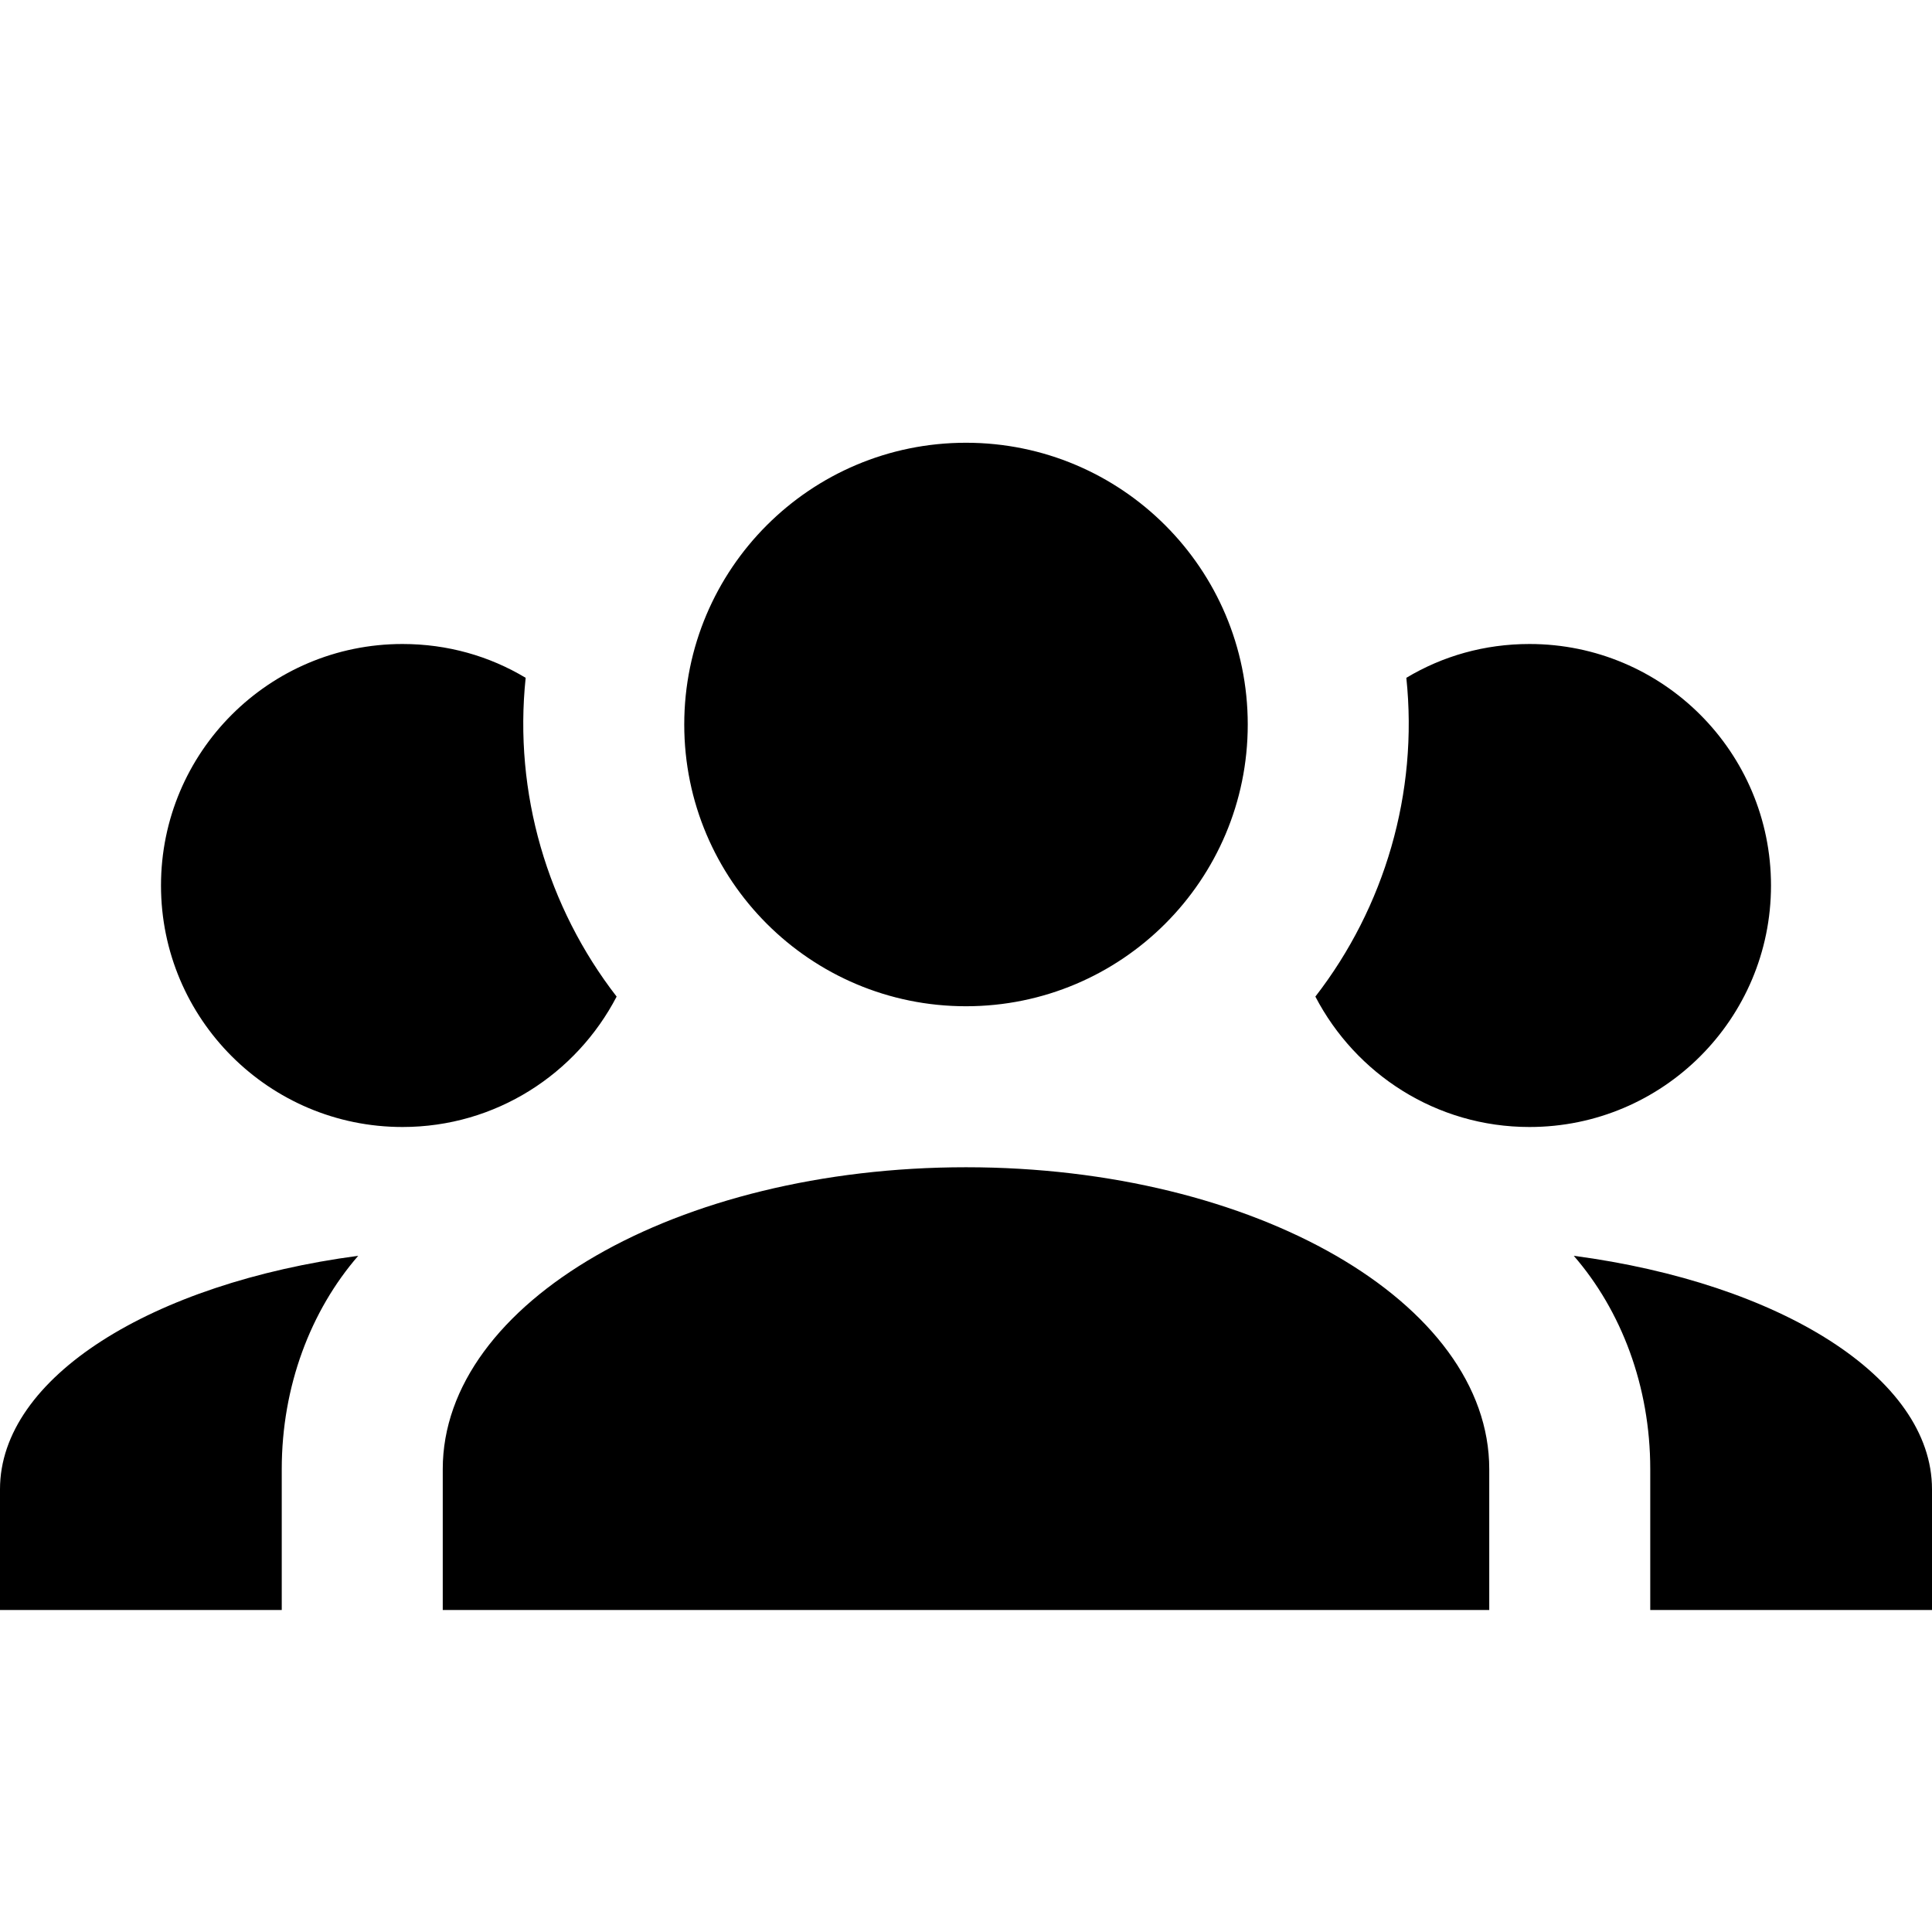
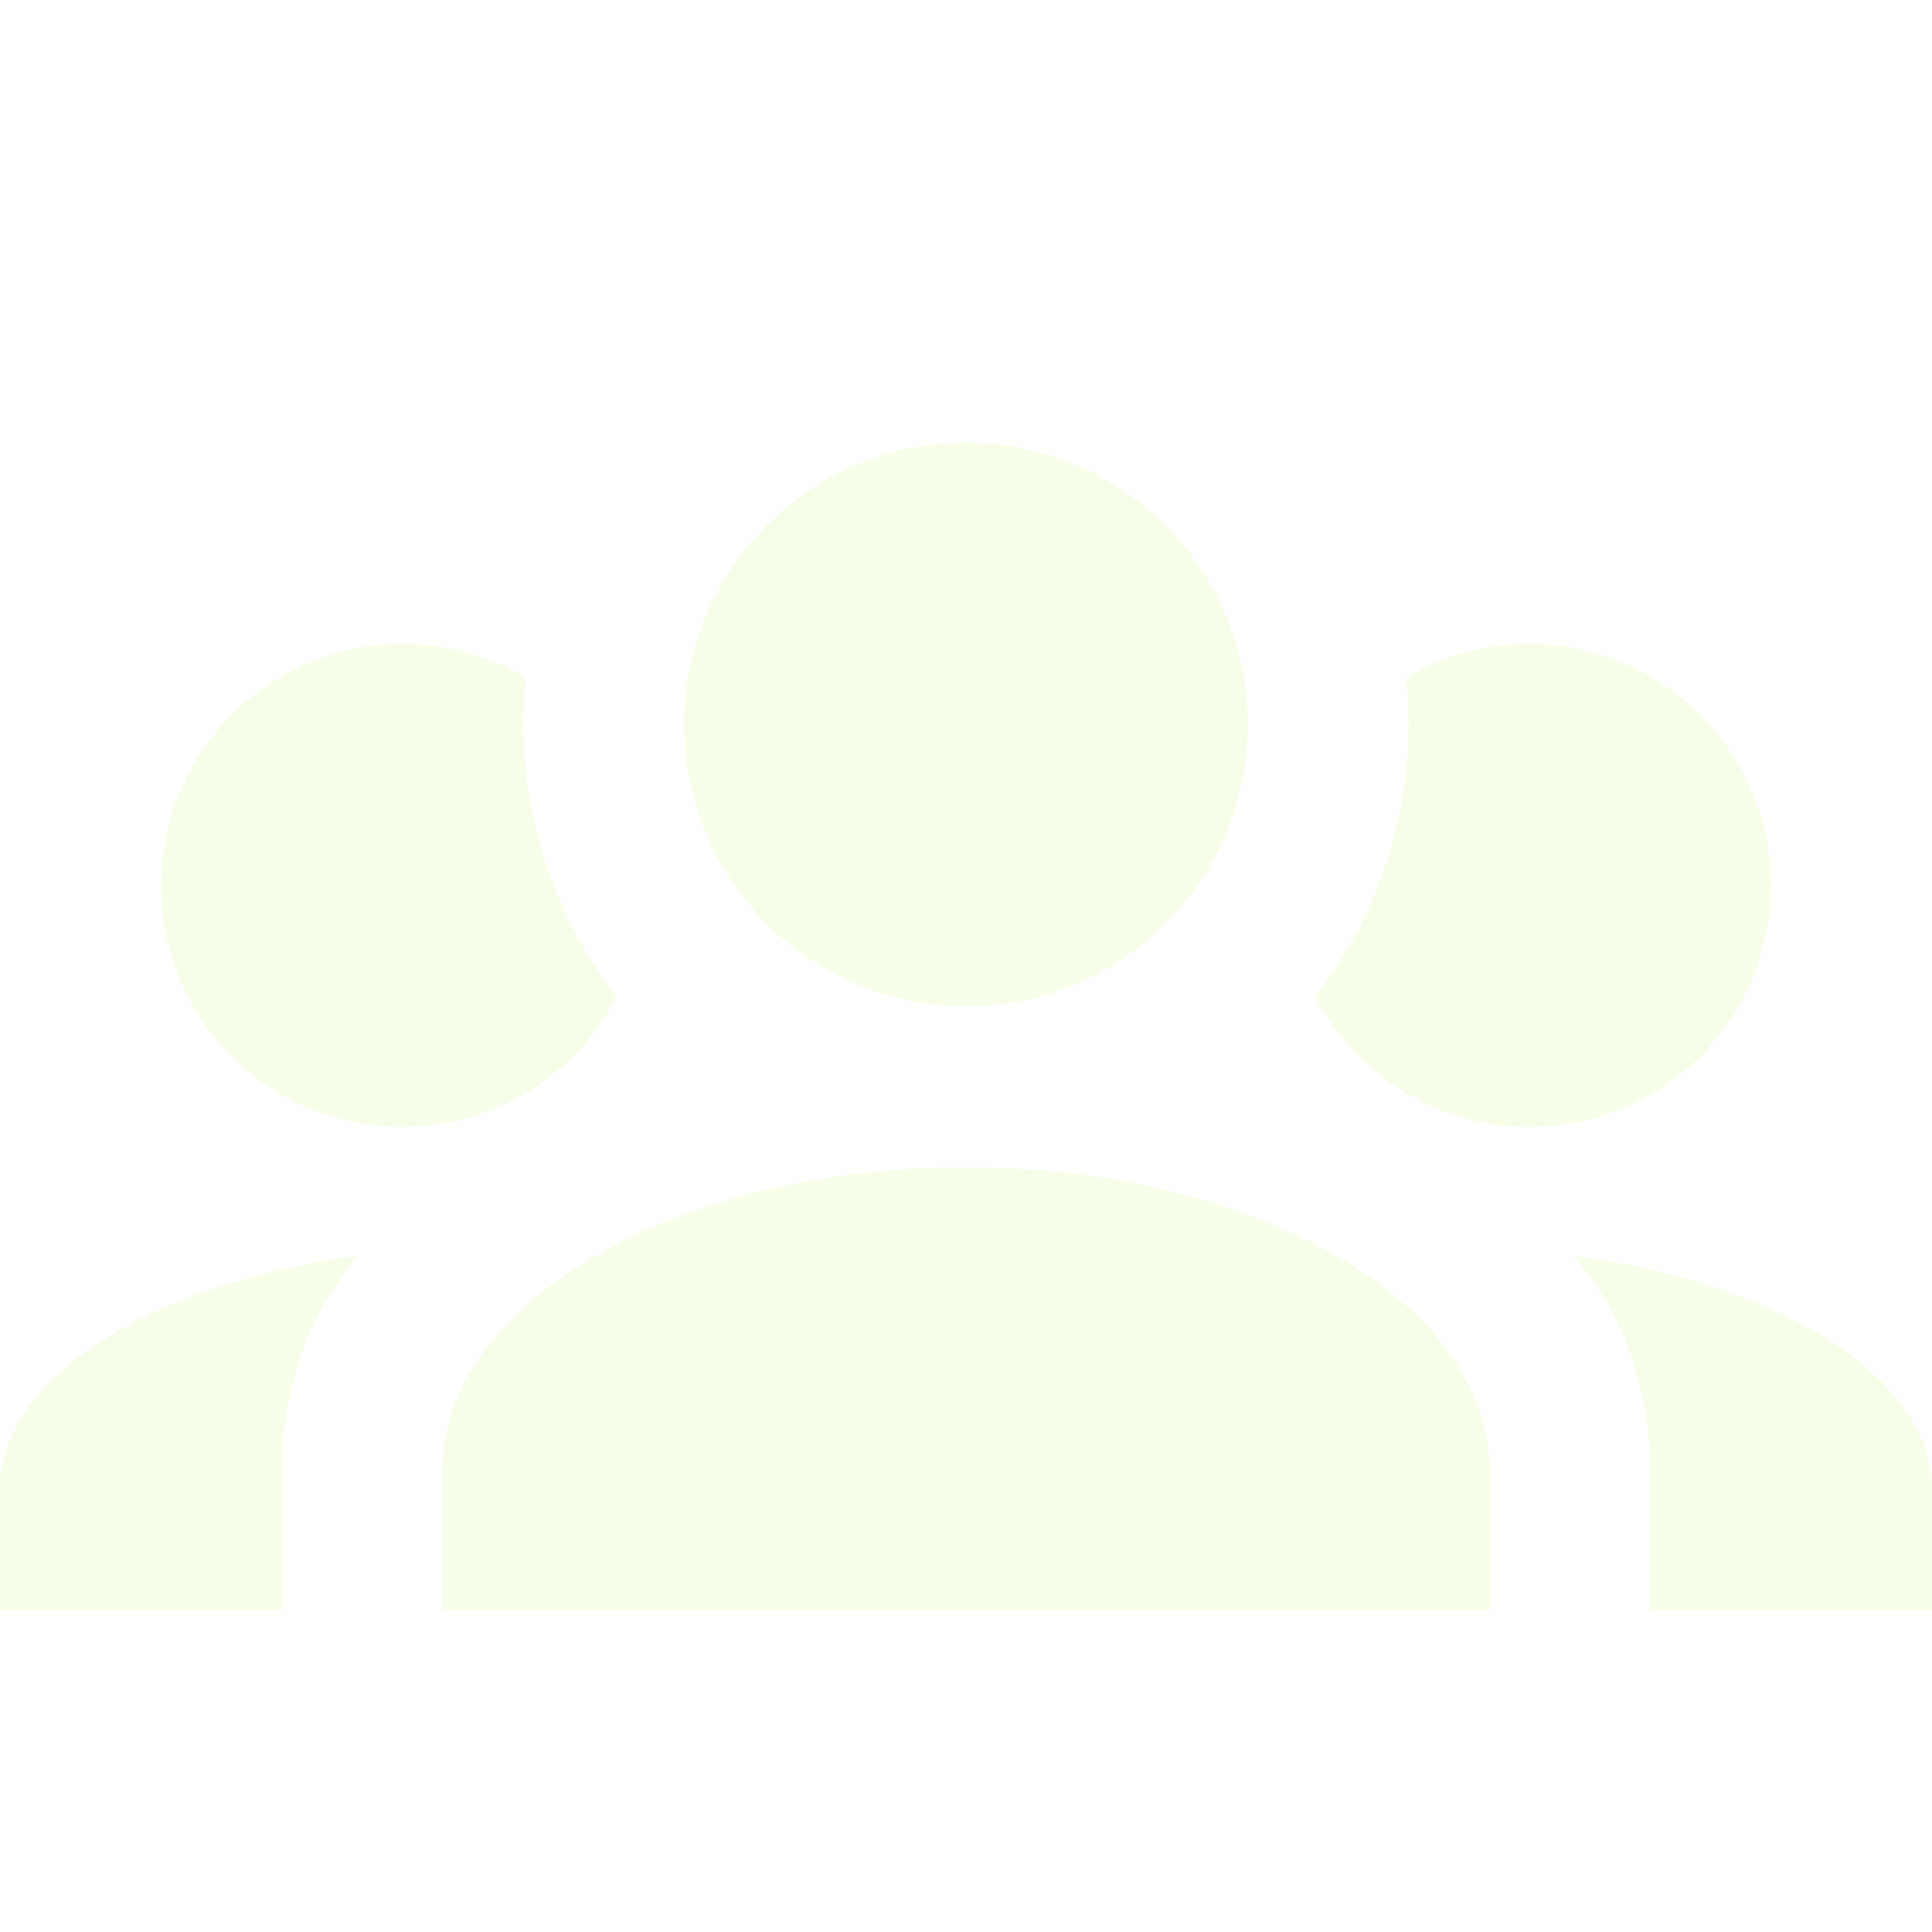
<svg xmlns="http://www.w3.org/2000/svg" viewBox="0 0 24 24">
-   <path d="M12,5.5A3.5,3.5 0 0,1 15.5,9A3.5,3.5 0 0,1 12,12.5A3.5,3.5 0 0,1 8.5,9A3.5,3.5 0 0,1 12,5.5M5,8C5.56,8 6.08,8.15 6.53,8.42C6.38,9.85 6.8,11.27 7.66,12.38C7.16,13.34 6.16,14 5,14A3,3 0 0,1 2,11A3,3 0 0,1 5,8M19,8A3,3 0 0,1 22,11A3,3 0 0,1 19,14C17.84,14 16.84,13.34 16.34,12.38C17.2,11.27 17.62,9.85 17.47,8.42C17.92,8.15 18.44,8 19,8M5.5,18.25C5.5,16.18 8.41,14.5 12,14.5C15.59,14.5 18.5,16.18 18.5,18.25V20H5.5V18.25M0,20V18.5C0,17.11 1.89,15.94 4.45,15.6C3.86,16.28 3.5,17.22 3.5,18.25V20H0M24,20H20.5V18.25C20.5,17.22 20.14,16.28 19.55,15.6C22.11,15.94 24,17.11 24,18.5V20Z" />
+   <path d="M12,5.5A3.5,3.5 0 0,1 15.5,9A3.5,3.5 0 0,1 12,12.5A3.5,3.5 0 0,1 8.5,9A3.5,3.5 0 0,1 12,5.5M5,8C5.56,8 6.08,8.15 6.53,8.42C6.38,9.85 6.8,11.27 7.66,12.38C7.16,13.34 6.16,14 5,14A3,3 0 0,1 2,11A3,3 0 0,1 5,8M19,8A3,3 0 0,1 22,11A3,3 0 0,1 19,14C17.84,14 16.84,13.34 16.34,12.38C17.2,11.27 17.62,9.85 17.47,8.42C17.92,8.15 18.44,8 19,8M5.5,18.25C5.5,16.18 8.41,14.5 12,14.5C15.59,14.5 18.5,16.18 18.5,18.25V20H5.5V18.25M0,20V18.5C0,17.11 1.89,15.94 4.45,15.6C3.86,16.28 3.5,17.22 3.5,18.25V20H0M24,20H20.5V18.25C20.5,17.22 20.14,16.28 19.55,15.6C22.11,15.94 24,17.11 24,18.5V20Z" fill="#f7fee7" />
</svg>
